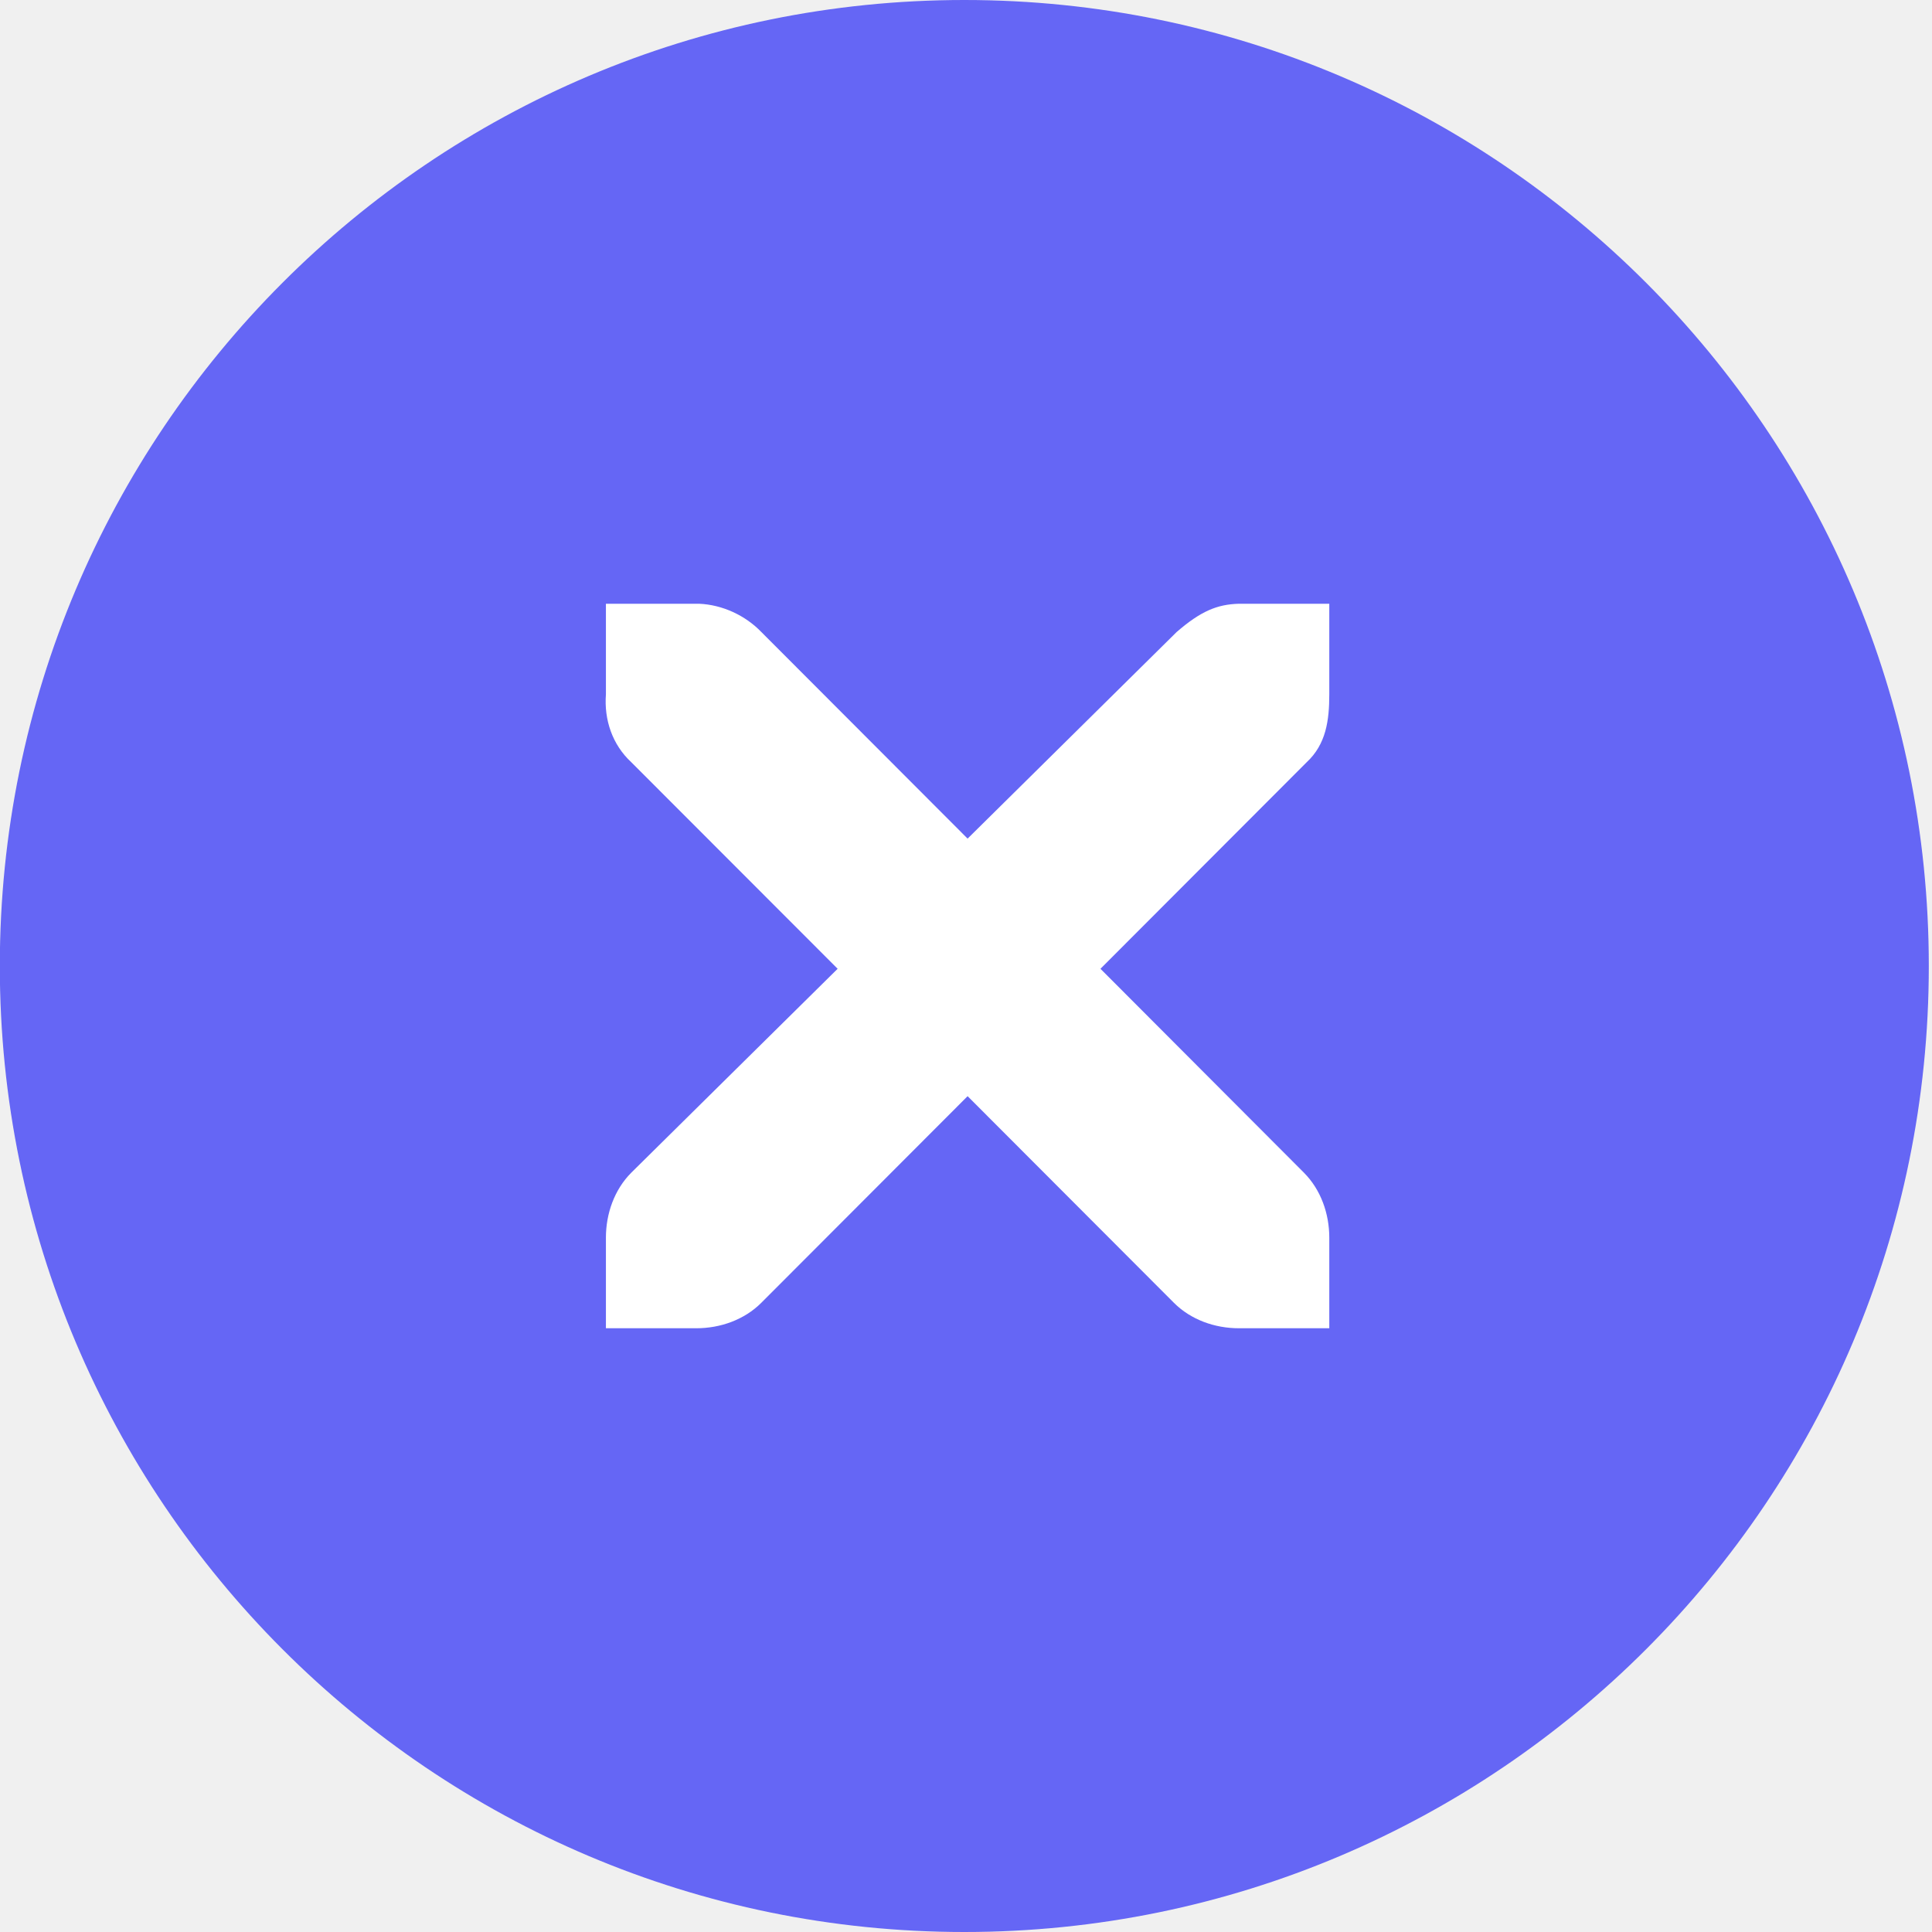
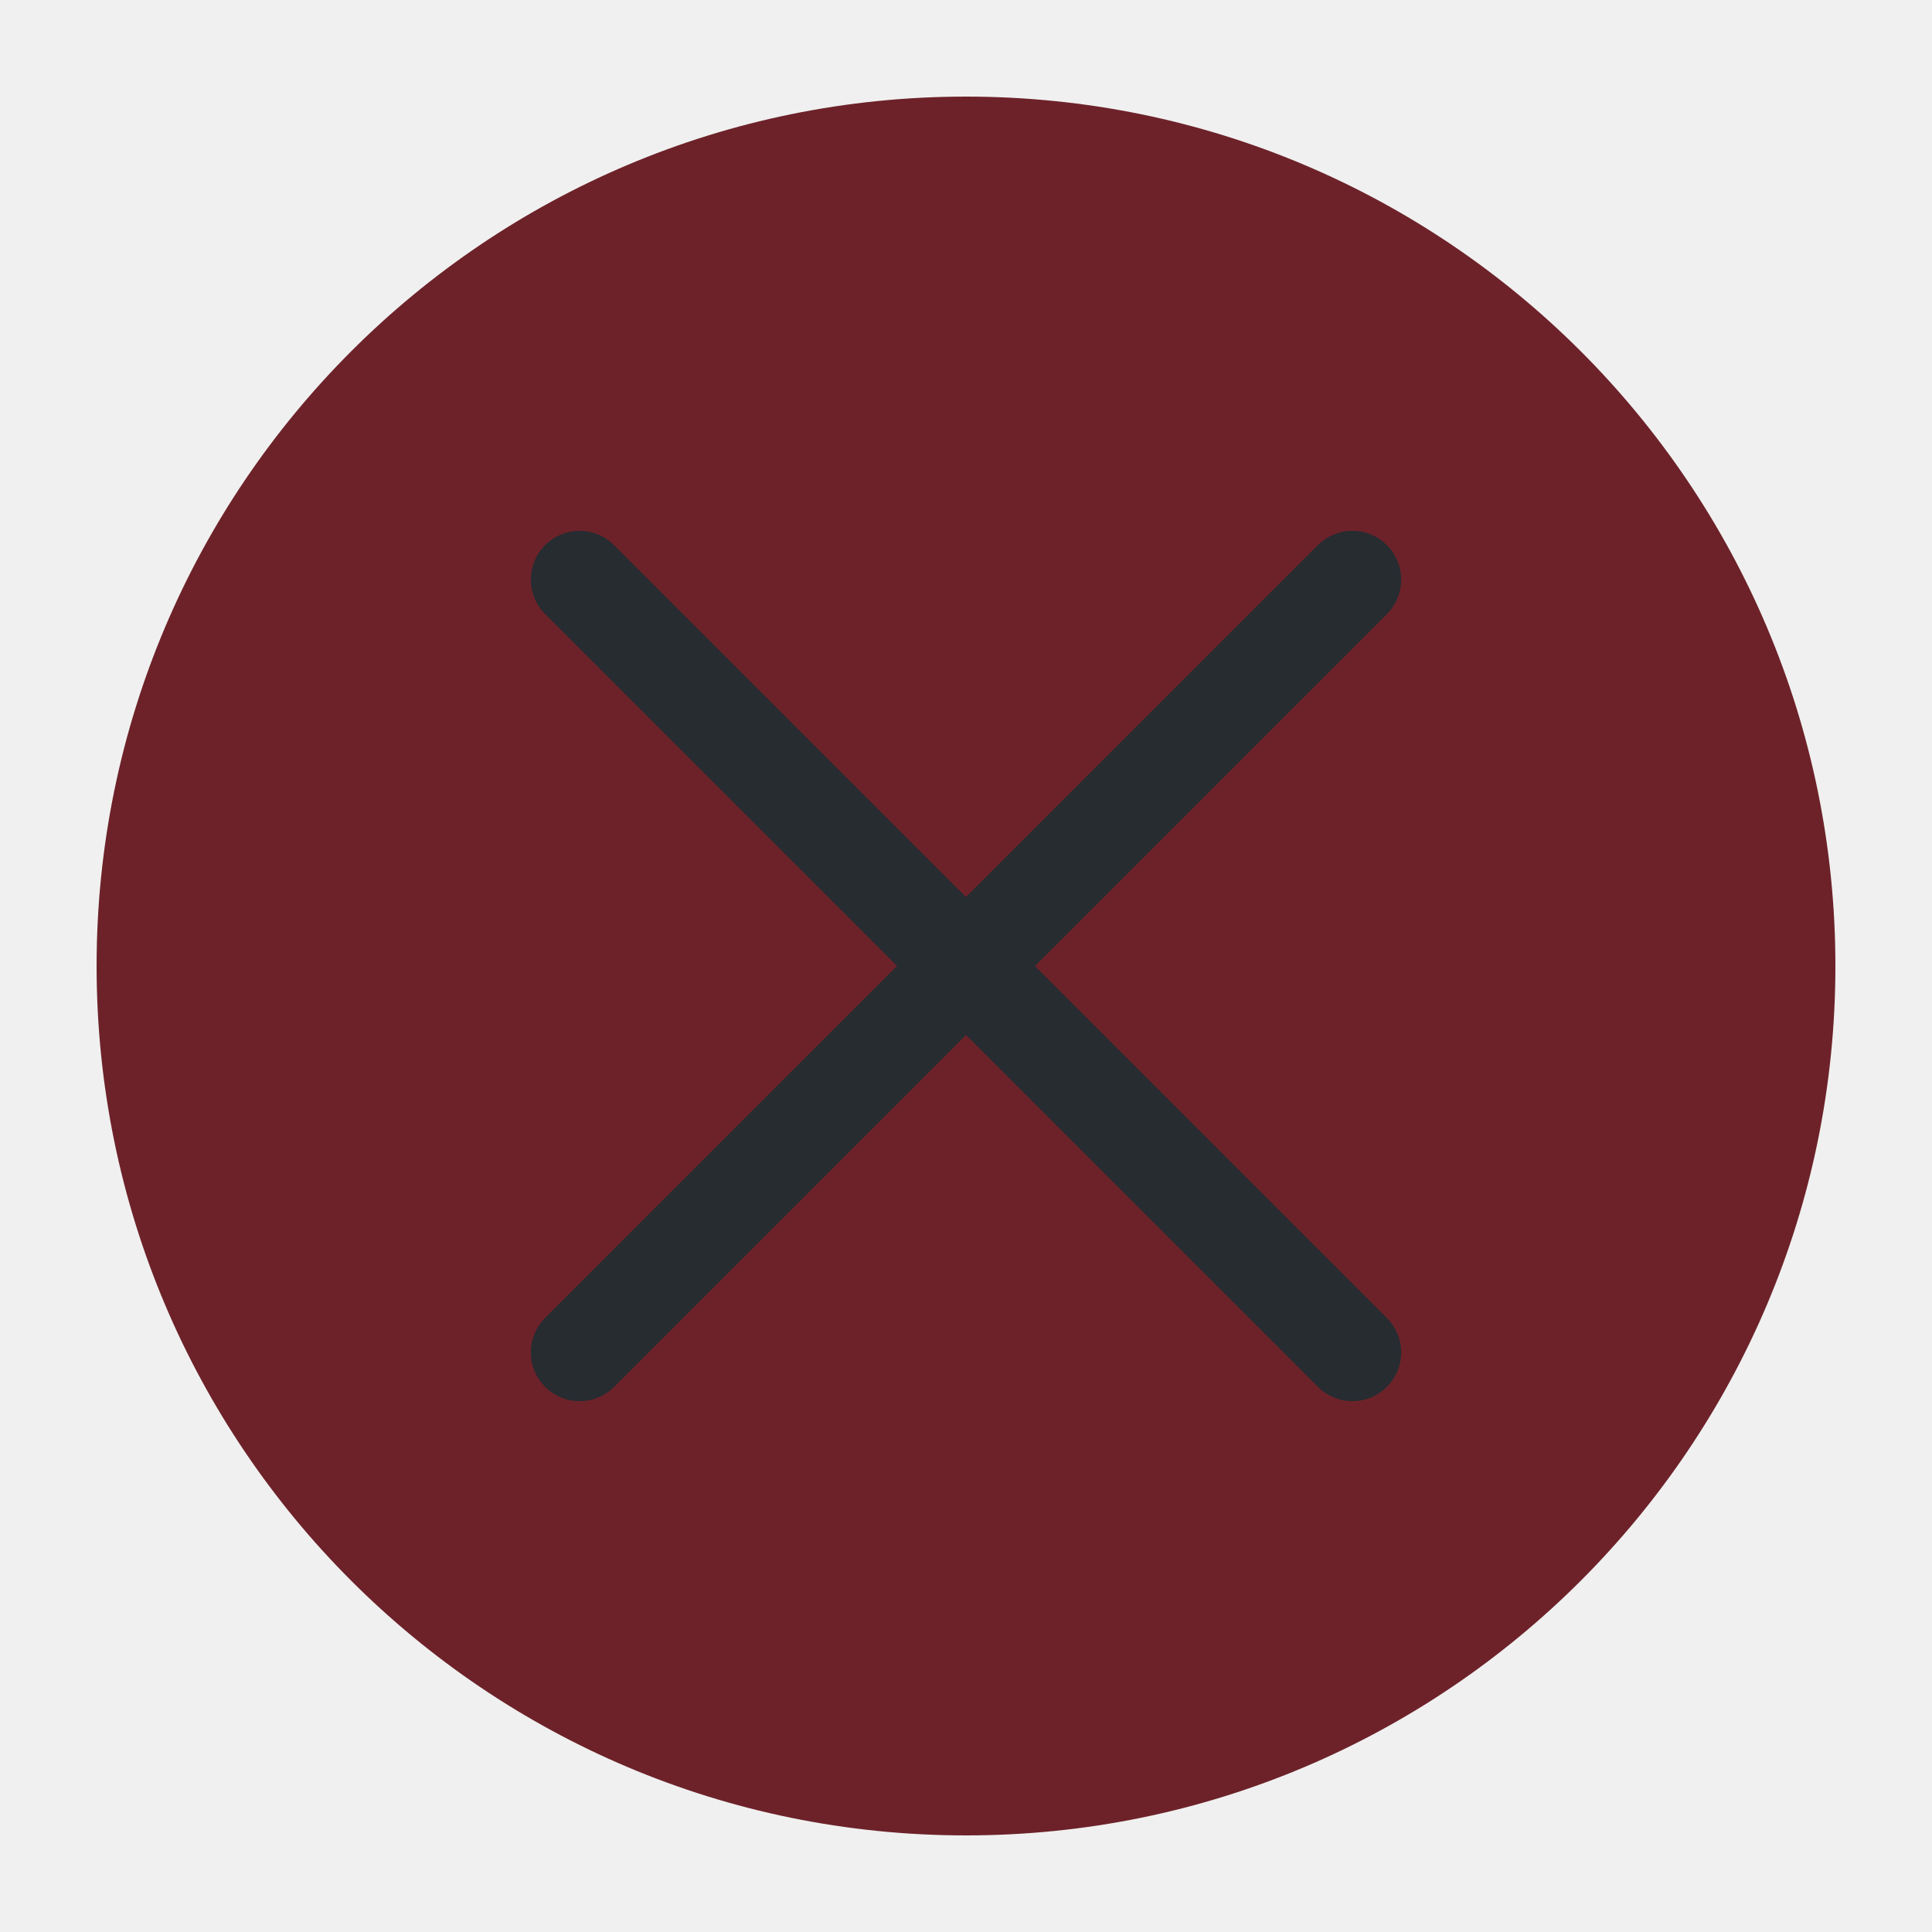
<svg xmlns="http://www.w3.org/2000/svg" viewBox="0 0 50 50" version="1.2" baseProfile="tiny">
  <defs>
</defs>
  <g fill="none" stroke="black" stroke-width="1" fill-rule="evenodd" stroke-linecap="square" stroke-linejoin="bevel">
-     <g fill="#5657f5" fill-opacity="1" stroke="none" transform="matrix(3.12012,0,0,3.125,-4037.44,-771.875)" font-family="Noto Sans" font-size="10" font-weight="400" font-style="normal" opacity="0.905">
-       <circle cx="1302" cy="255" r="8" />
+     <g fill="#6d2229" fill-opacity="1" stroke="none" transform="matrix(2.5,0,0,2.5,2.5,2.5)" font-family="Noto Sans" font-size="10" font-weight="400" font-style="normal">
+       <circle cx="9" cy="9" r="9" />
    </g>
-     <g fill="#ffffff" fill-opacity="1" stroke="none" transform="matrix(3.12012,0,0,3.125,-270.203,486.375)" font-family="Noto Sans" font-size="10" font-weight="400" font-style="normal">
-       <path vector-effect="none" fill-rule="nonzero" d="M91.626,-150.64 L92.376,-150.64 C92.384,-150.64 92.392,-150.64 92.399,-150.64 C92.591,-150.632 92.782,-150.544 92.915,-150.406 L94.626,-148.695 L96.36,-150.406 C96.559,-150.578 96.695,-150.635 96.876,-150.64 L97.626,-150.64 L97.626,-149.89 C97.626,-149.675 97.6,-149.477 97.438,-149.327 L95.728,-147.617 L97.415,-145.929 C97.556,-145.788 97.626,-145.589 97.626,-145.39 L97.626,-144.64 L96.876,-144.64 C96.677,-144.64 96.478,-144.71 96.337,-144.851 L94.626,-146.562 L92.915,-144.851 C92.774,-144.71 92.575,-144.64 92.376,-144.64 L91.626,-144.64 L91.626,-145.39 C91.626,-145.589 91.696,-145.788 91.837,-145.929 L93.548,-147.617 L91.837,-149.327 C91.679,-149.473 91.61,-149.679 91.626,-149.89 L91.626,-150.64 L91.626,-150.64" />
+     <g fill="none" stroke="#272c31" stroke-opacity="1" stroke-width="1.01" stroke-linecap="round" stroke-linejoin="miter" stroke-miterlimit="2" transform="matrix(2.5,0,0,2.5,2.5,2.5)" font-family="Noto Sans" font-size="10" font-weight="400" font-style="normal">
+       <polyline fill="none" vector-effect="none" points="5,5 13,13 " />
+       <polyline fill="none" vector-effect="none" points="13,5 5,13 " />
    </g>
    <g fill="none" stroke="#000000" stroke-opacity="1" stroke-width="1" stroke-linecap="square" stroke-linejoin="bevel" transform="matrix(1,0,0,1,0,0)" font-family="Noto Sans" font-size="10" font-weight="400" font-style="normal">
</g>
  </g>
</svg>
